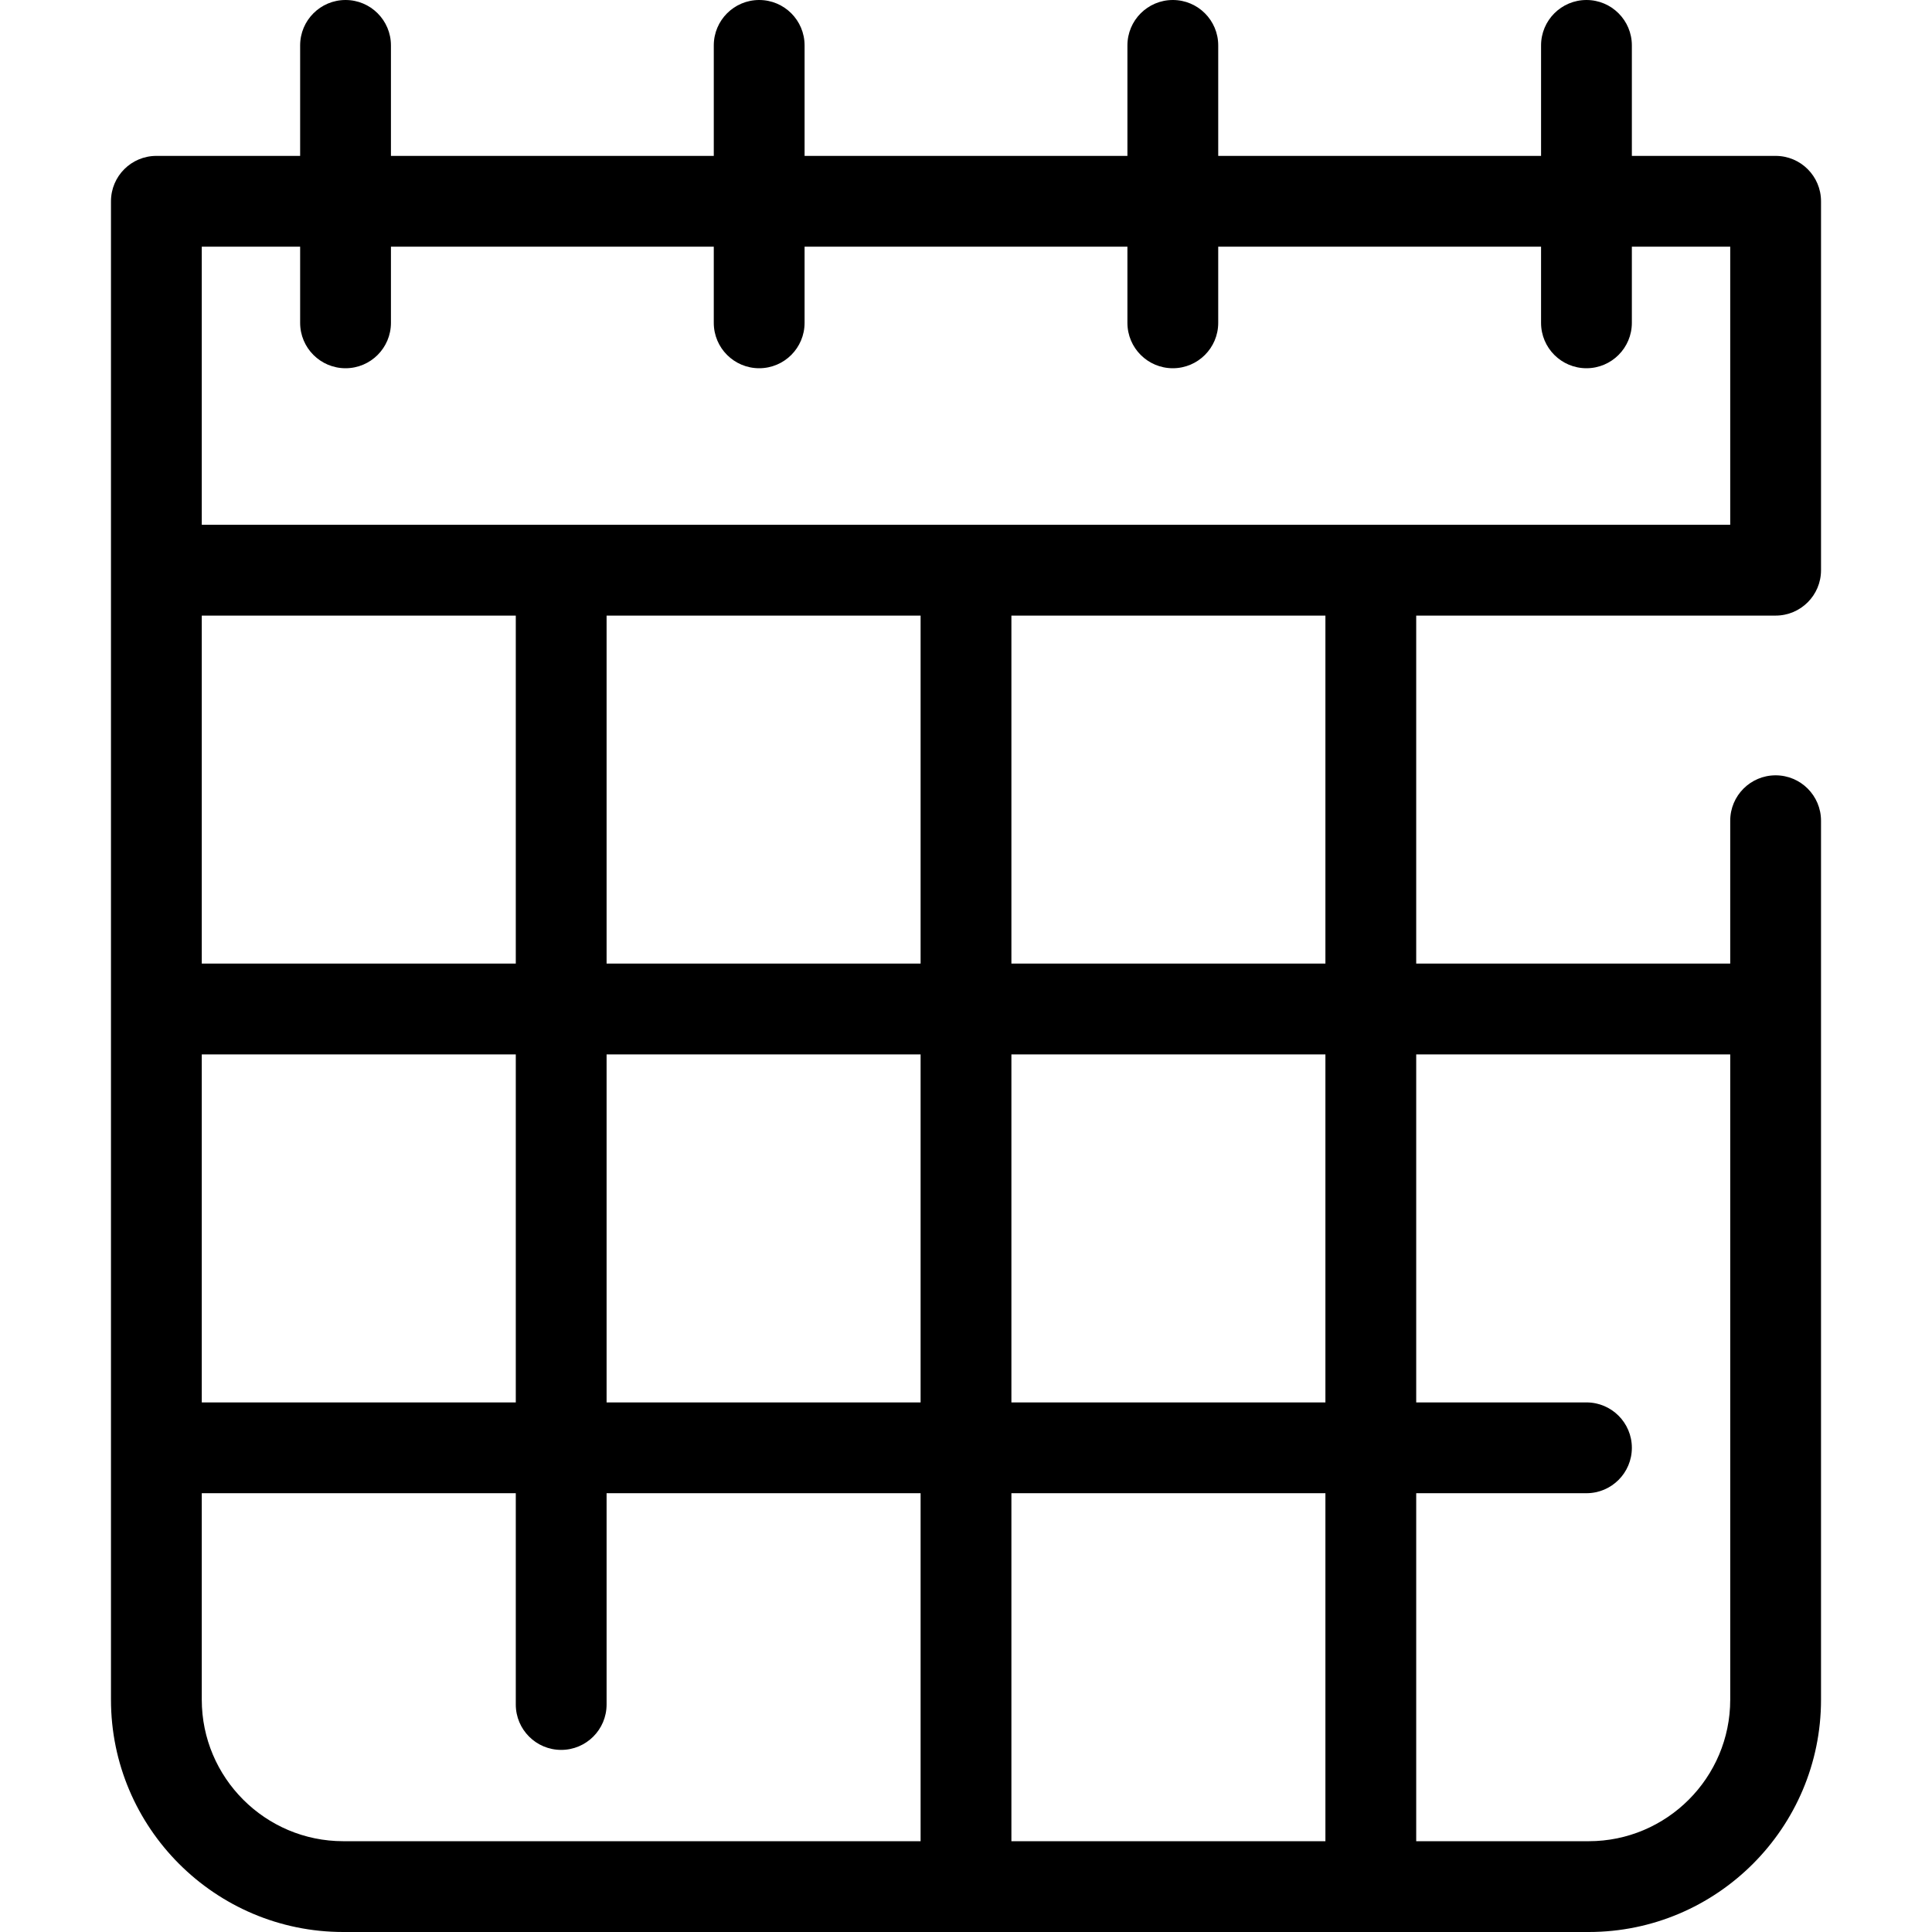
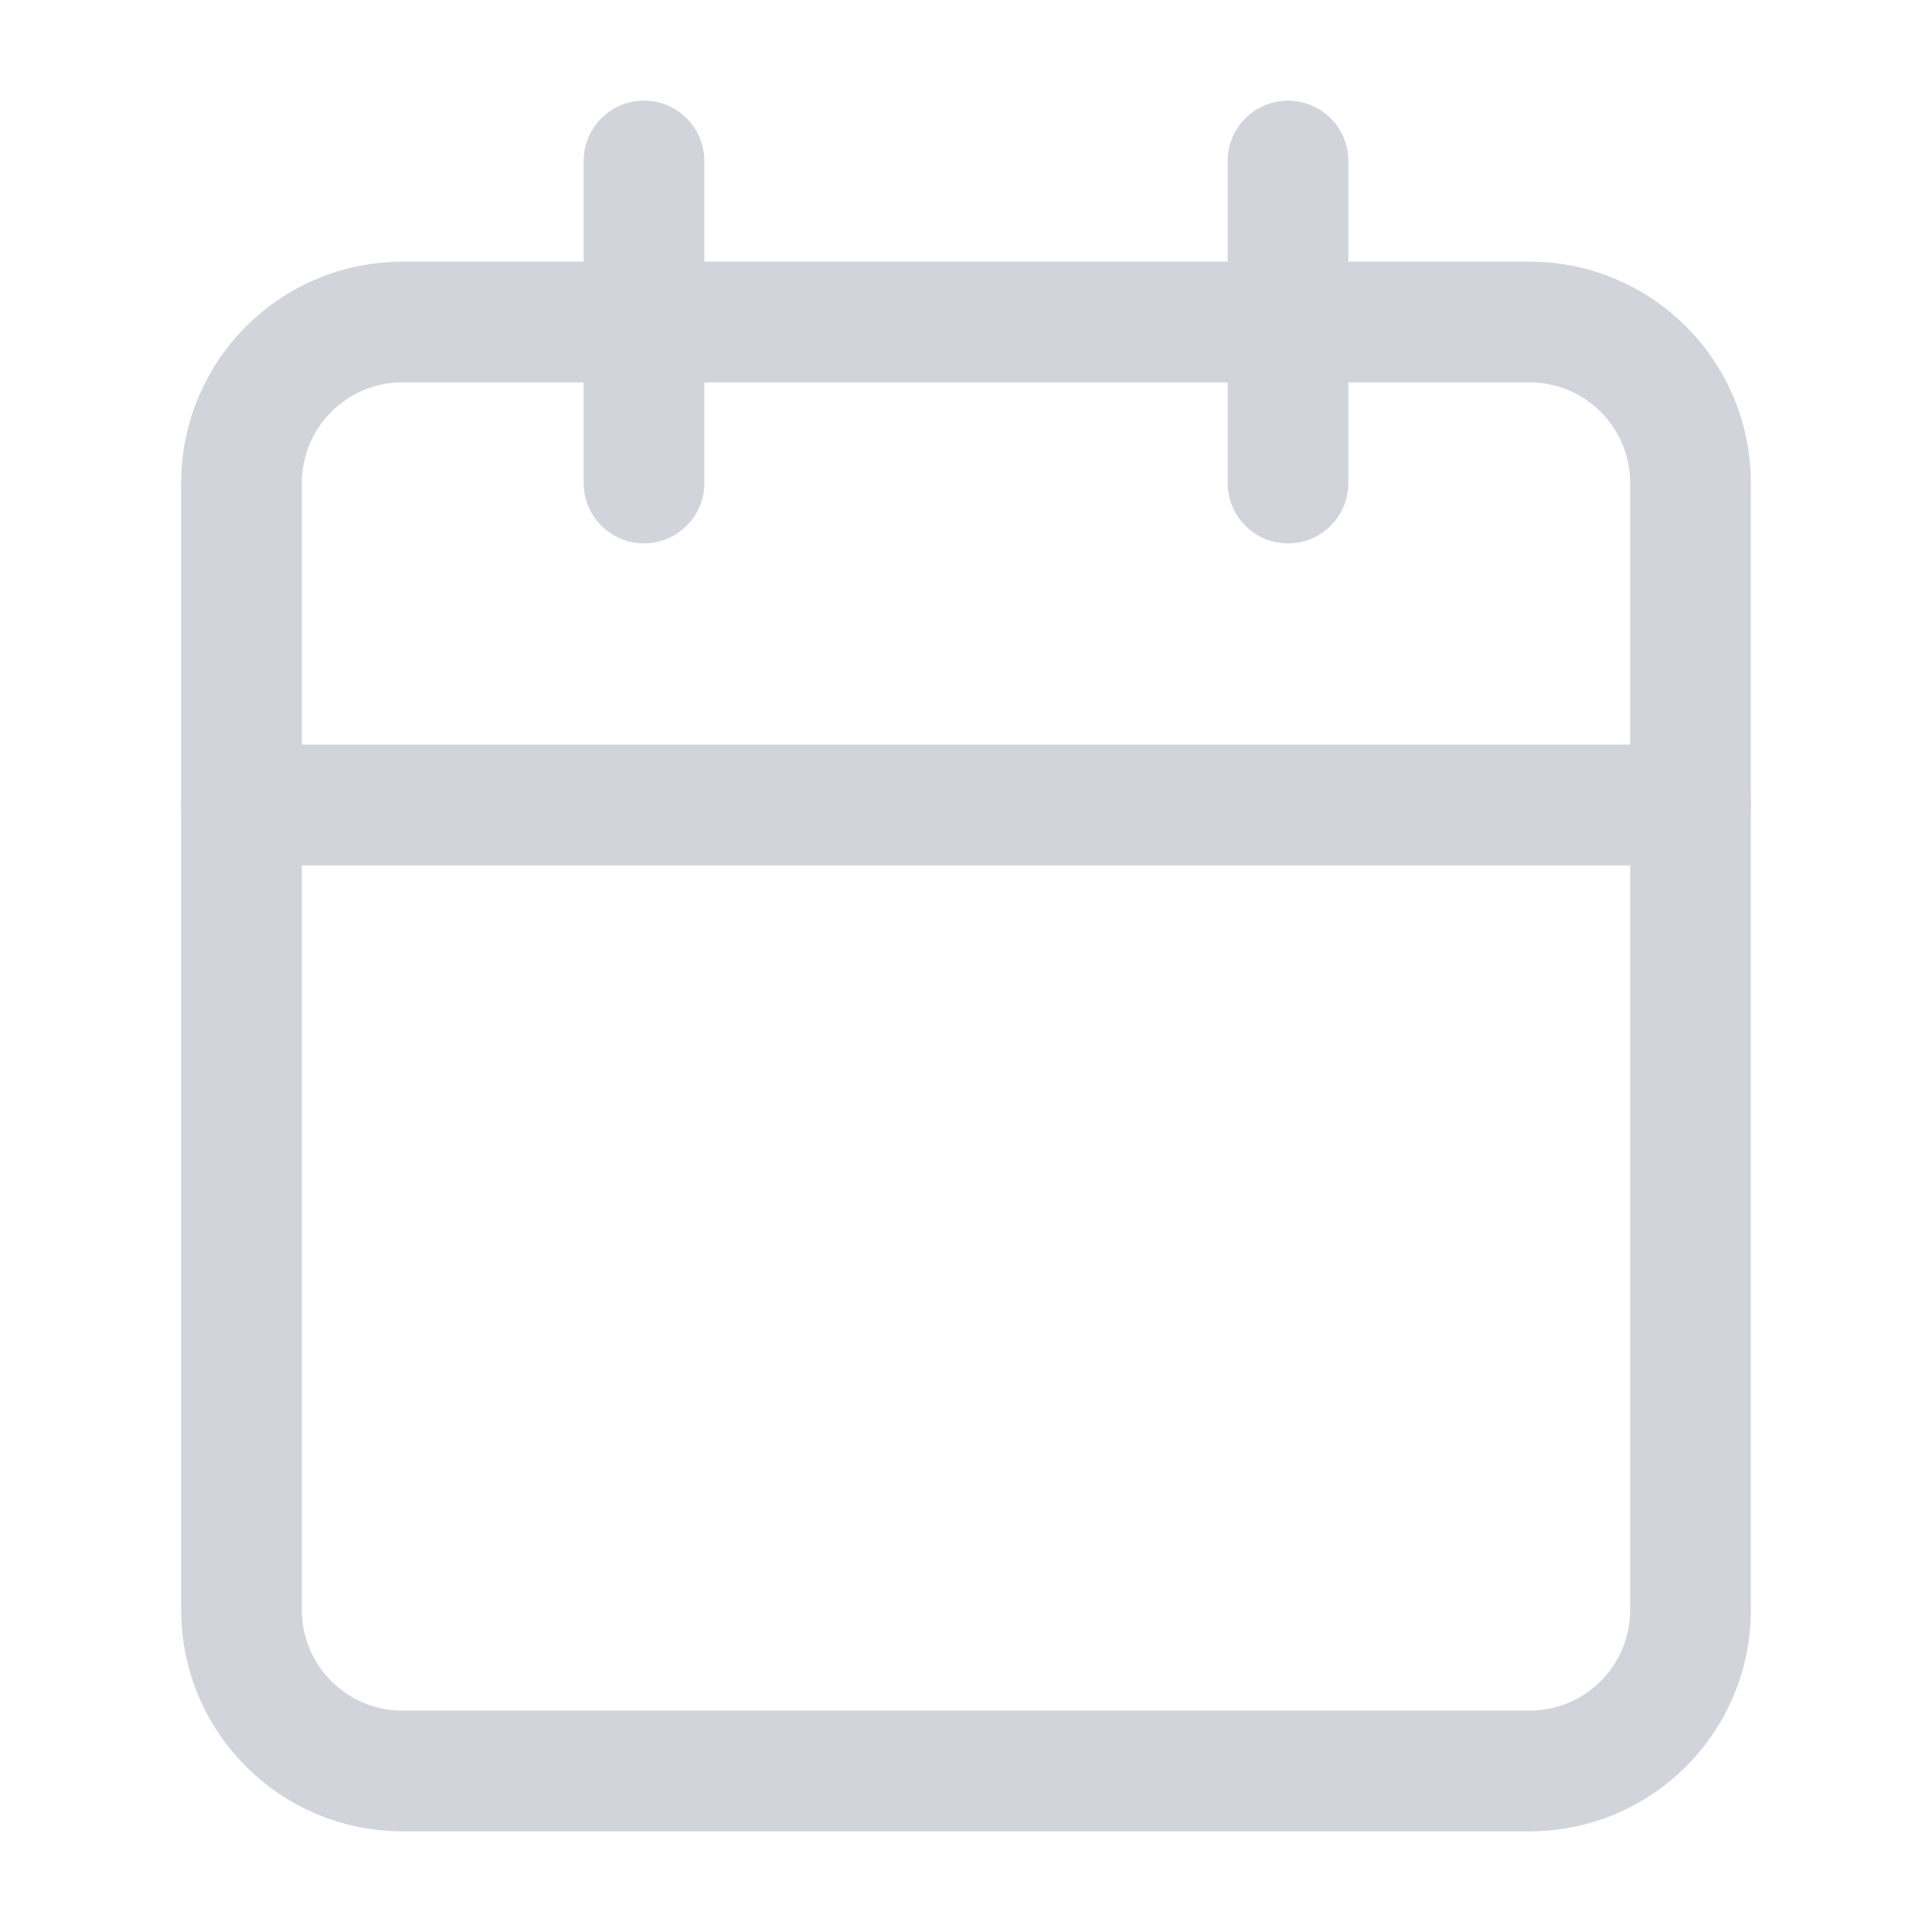
- <svg xmlns="http://www.w3.org/2000/svg" version="1.1" id="Capa_1" x="0px" y="0px" viewBox="0 0 319.166 319.166" style="enable-background:new 0 0 319.166 319.166;" xml:space="preserve">
-   <path d="M233.958,101.696h59.375c4.142,0,7.5-3.357,7.5-7.5V33.253c0-4.143-3.358-7.5-7.5-7.5h-23.75V7.5c0-4.143-3.358-7.5-7.5-7.5  s-7.5,3.357-7.5,7.5v18.253H201.25V7.5c0-4.143-3.358-7.5-7.5-7.5s-7.5,3.357-7.5,7.5v18.253h-53.333V7.5c0-4.143-3.358-7.5-7.5-7.5  s-7.5,3.357-7.5,7.5v18.253H64.583V7.5c0-4.143-3.358-7.5-7.5-7.5s-7.5,3.357-7.5,7.5v18.253h-23.75c-4.142,0-7.5,3.357-7.5,7.5  v60.943v186.593c0,21.161,17.216,38.377,38.377,38.377h205.745c21.162,0,38.377-17.216,38.377-38.377V135.583  c0-4.143-3.358-7.5-7.5-7.5s-7.5,3.357-7.5,7.5v23.604h-51.875V101.696z M218.958,159.187h-51.875v-57.49h51.875V159.187z   M167.083,231.677v-57.49h51.875v57.49H167.083z M218.958,246.677v57.489h-51.875v-57.489H218.958z M152.083,101.696v57.49h-51.875  v-57.49H152.083z M85.208,159.187H33.333v-57.49h51.875V159.187z M33.333,174.187h51.875v57.49H33.333V174.187z M100.208,174.187  h51.875v57.49h-51.875V174.187z M33.333,40.753h16.25v12.58c0,4.143,3.358,7.5,7.5,7.5s7.5-3.357,7.5-7.5v-12.58h53.333v12.58  c0,4.143,3.358,7.5,7.5,7.5s7.5-3.357,7.5-7.5v-12.58h53.333v12.58c0,4.143,3.358,7.5,7.5,7.5s7.5-3.357,7.5-7.5v-12.58h53.333  v12.58c0,4.143,3.358,7.5,7.5,7.5s7.5-3.357,7.5-7.5v-12.58h16.25v45.943h-252.5V40.753z M33.333,280.789v-34.112h51.875v34.906  c0,4.143,3.358,7.5,7.5,7.5s7.5-3.357,7.5-7.5v-34.906h51.875v57.489H56.71C43.82,304.166,33.333,293.679,33.333,280.789z   M285.833,174.187v106.603c0,12.89-10.487,23.377-23.377,23.377h-28.498v-57.489h28.125c4.142,0,7.5-3.357,7.5-7.5  s-3.358-7.5-7.5-7.5h-28.125v-57.49H285.833z" />
-   <g>
- </g>
-   <g>
- </g>
-   <g>
- </g>
-   <g>
- </g>
-   <g>
- </g>
-   <g>
- </g>
-   <g>
- </g>
-   <g>
- </g>
-   <g>
- </g>
-   <g>
- </g>
-   <g>
- </g>
-   <g>
- </g>
-   <g>
- </g>
-   <g>
- </g>
-   <g>
- </g>
+ <svg xmlns="http://www.w3.org/2000/svg" width="16" height="16" viewBox="0 0 24 24" fill="none" stroke="#D1D5DB" stroke-width="1.5" stroke-linecap="round" stroke-linejoin="round" class="feather feather-calendar">
+   <rect x="3" y="4" width="18" height="18" rx="2" ry="2" />
+   <line x1="16" y1="2" x2="16" y2="6" />
+   <line x1="8" y1="2" x2="8" y2="6" />
+   <line x1="3" y1="10" x2="21" y2="10" />
</svg>
